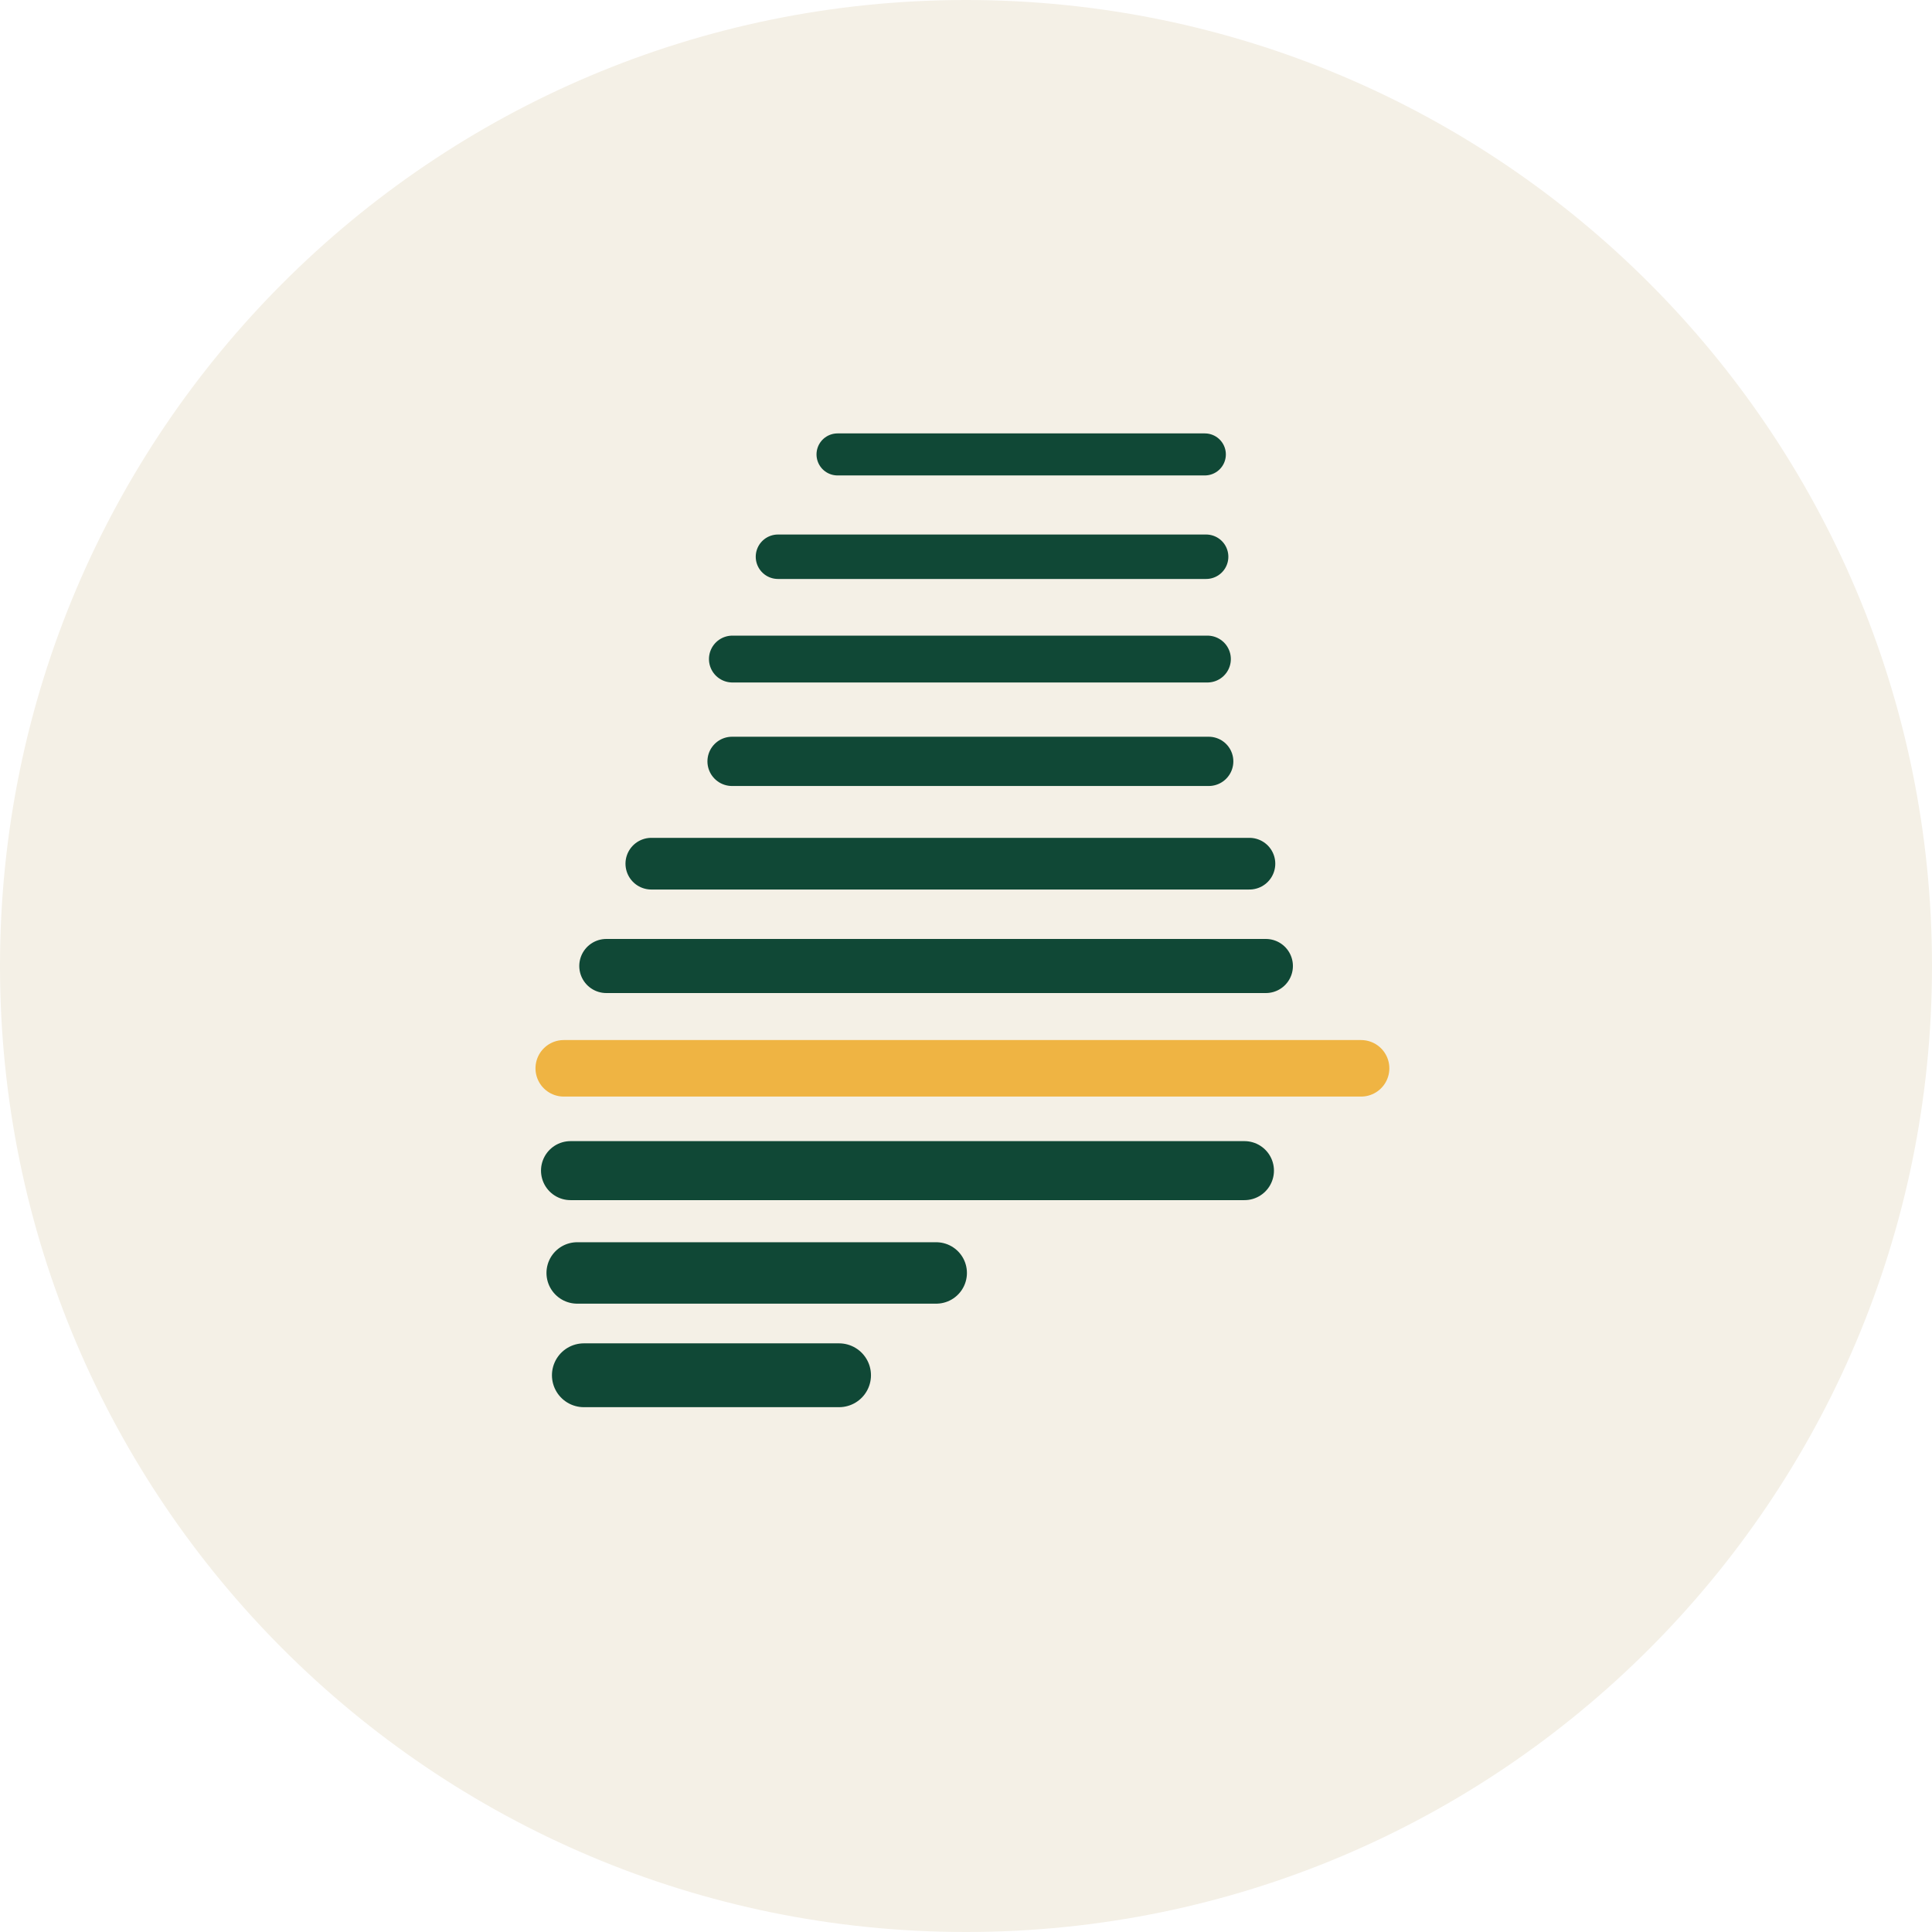
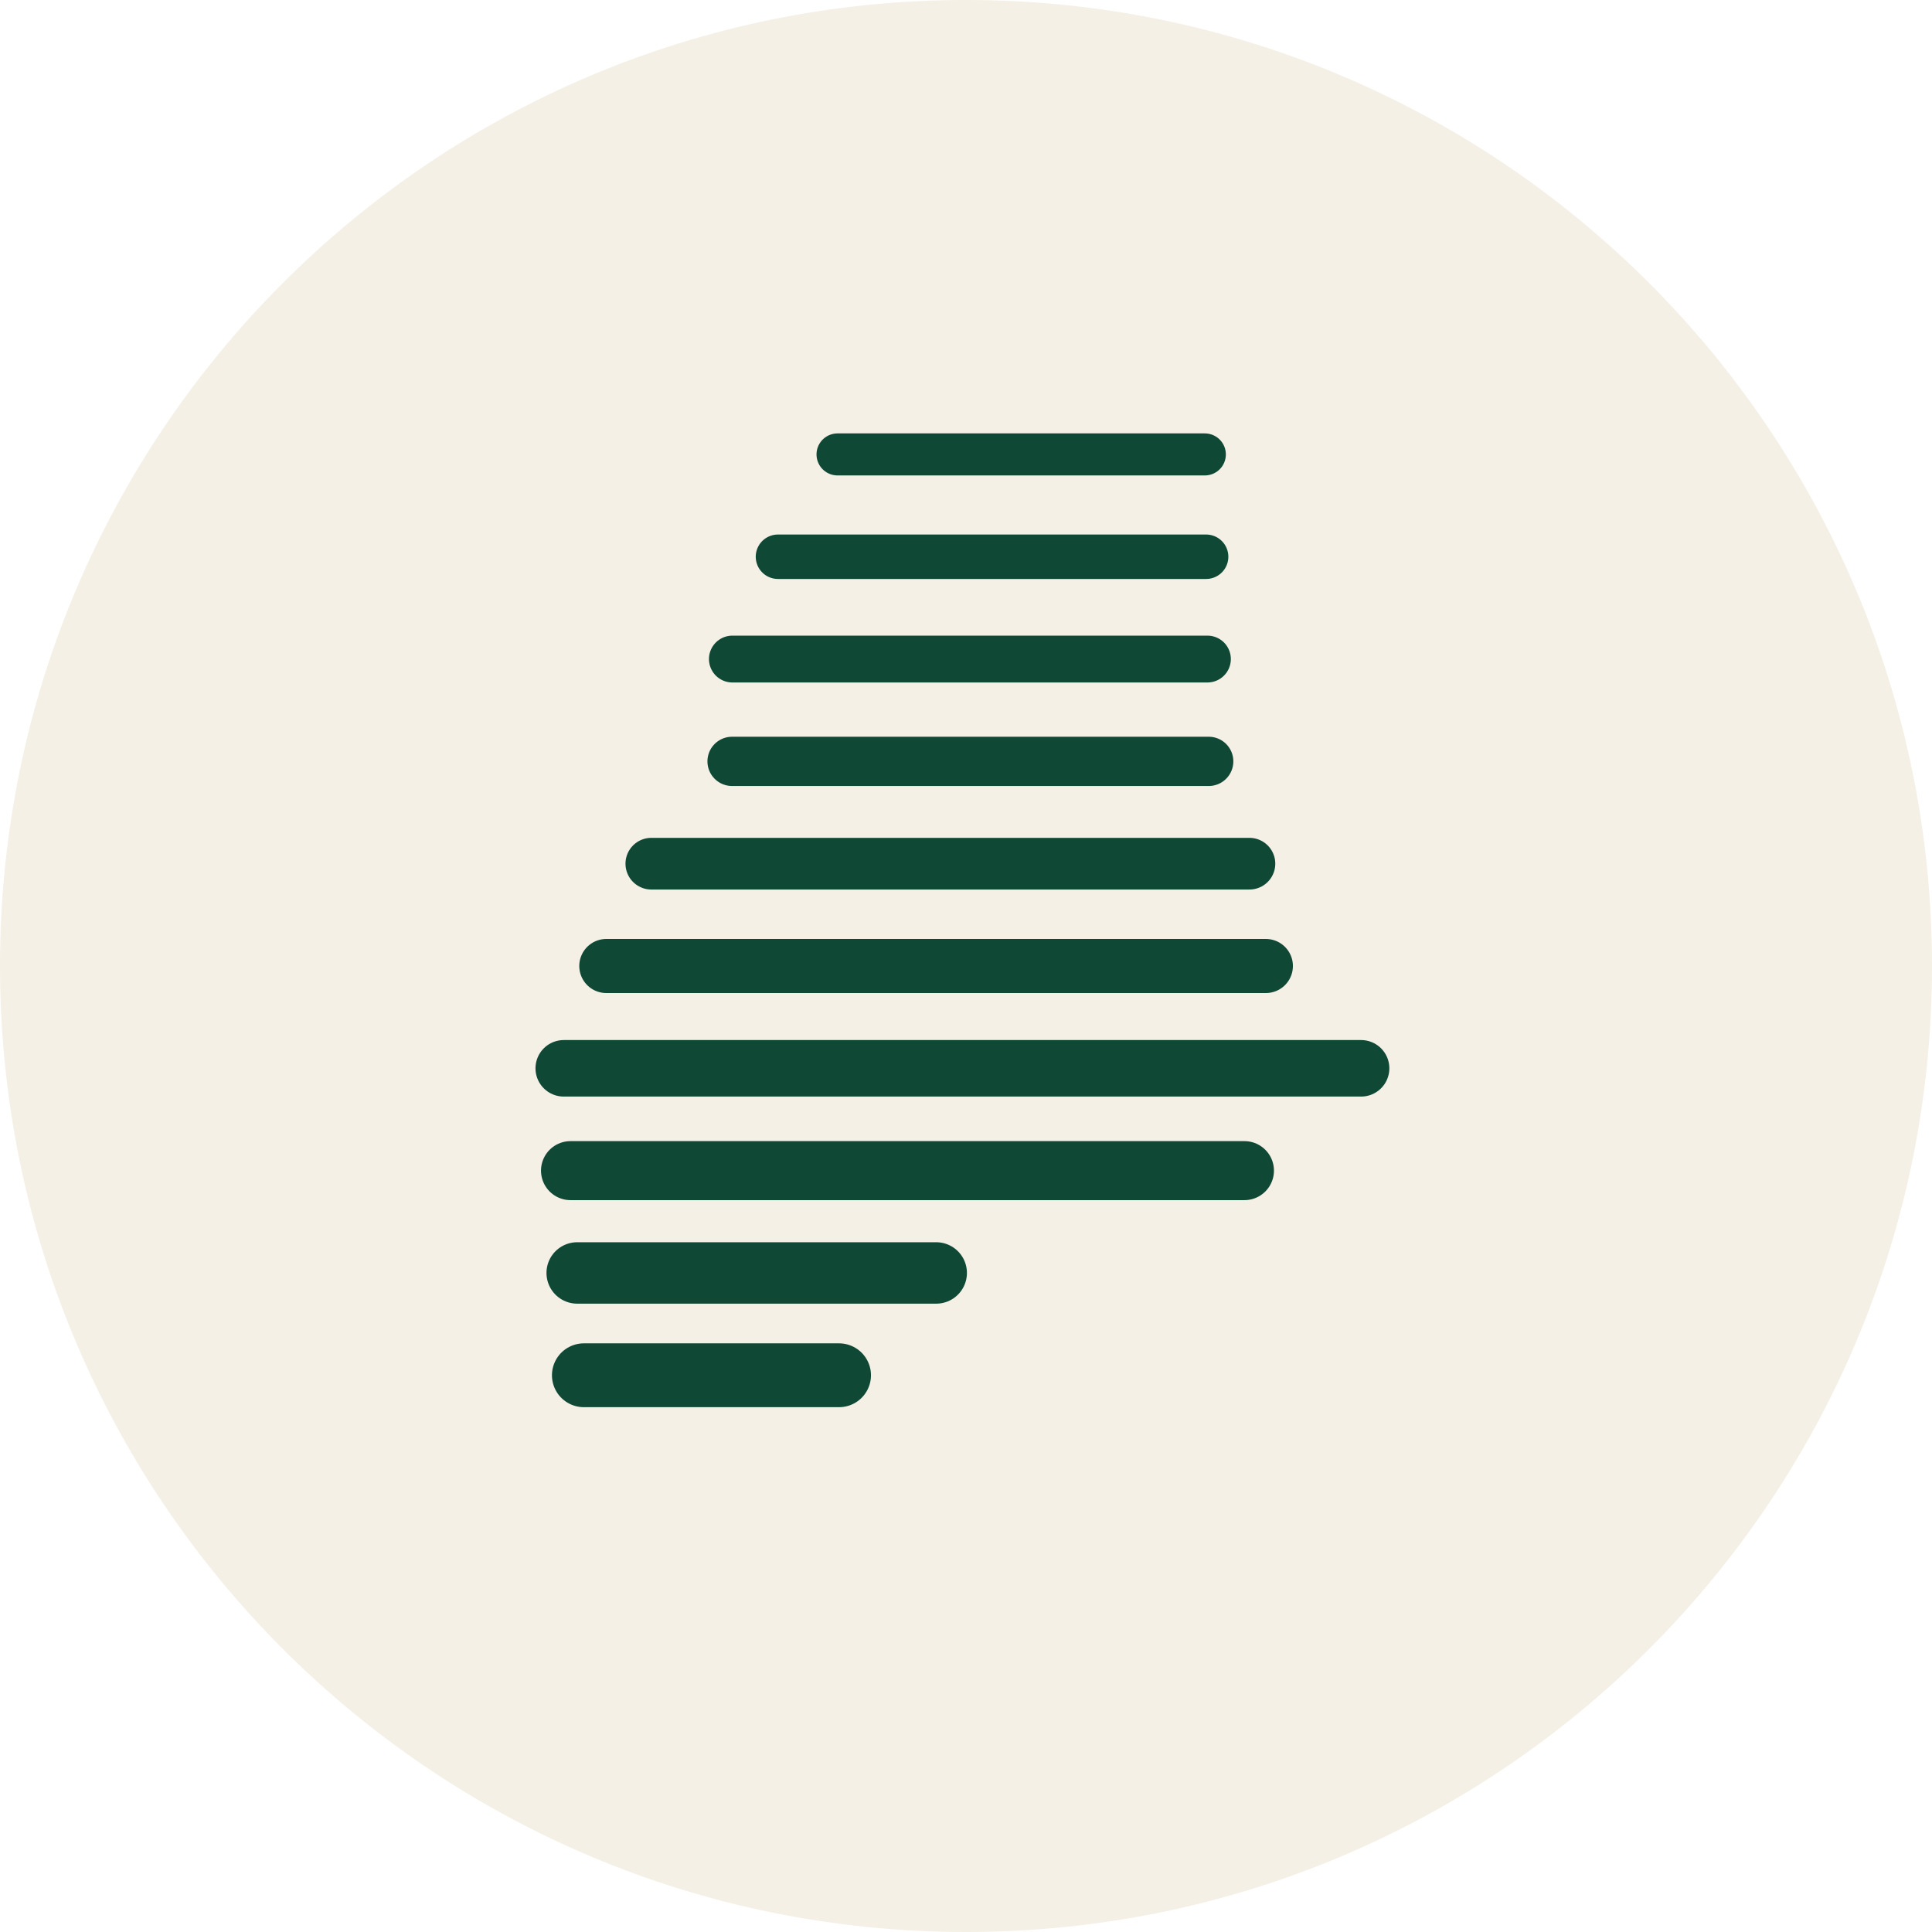
<svg xmlns="http://www.w3.org/2000/svg" viewBox="0 0 240 240" width="240" height="240" role="img" aria-label="Generation Maine">
  <circle cx="120" cy="120" r="120" fill="#F4F0E6" />
  <g transform="translate(65.75 38)">
    <path d="M38.29 18.45 L83.92 18.45" stroke="#104836" stroke-width="5.22" stroke-linecap="round" fill="none" />
    <path d="M30.89 31.16 L84.08 31.16" stroke="#104836" stroke-width="5.52" stroke-linecap="round" fill="none" />
    <path d="M25.23 43.87 L84.24 43.87" stroke="#104836" stroke-width="5.82" stroke-linecap="round" fill="none" />
    <path d="M25.19 56.58 L84.4 56.58" stroke="#104836" stroke-width="6.12" stroke-linecap="round" fill="none" />
    <path d="M15.16 69.29 L89.46 69.29" stroke="#104836" stroke-width="6.42" stroke-linecap="round" fill="none" />
    <path d="M9.57 82 L91.5 82" stroke="#104836" stroke-width="6.72" stroke-linecap="round" fill="none" />
-     <path d="M4.28 94.71 L103.33 94.71" stroke="#EFB443" stroke-width="7.02" stroke-linecap="round" fill="none" />
+     <path d="M4.28 94.71 L103.33 94.71" stroke="#104836" stroke-width="7.02" stroke-linecap="round" fill="none" />
    <path d="M5.12 107.42 L88.84 107.42" stroke="#104836" stroke-width="7.33" stroke-linecap="round" fill="none" />
    <path d="M5.95 120.13 L50.55 120.13" stroke="#104836" stroke-width="7.63" stroke-linecap="round" fill="none" />
    <path d="M6.78 132.84 L38.48 132.84" stroke="#104836" stroke-width="7.93" stroke-linecap="round" fill="none" />
  </g>
</svg>
